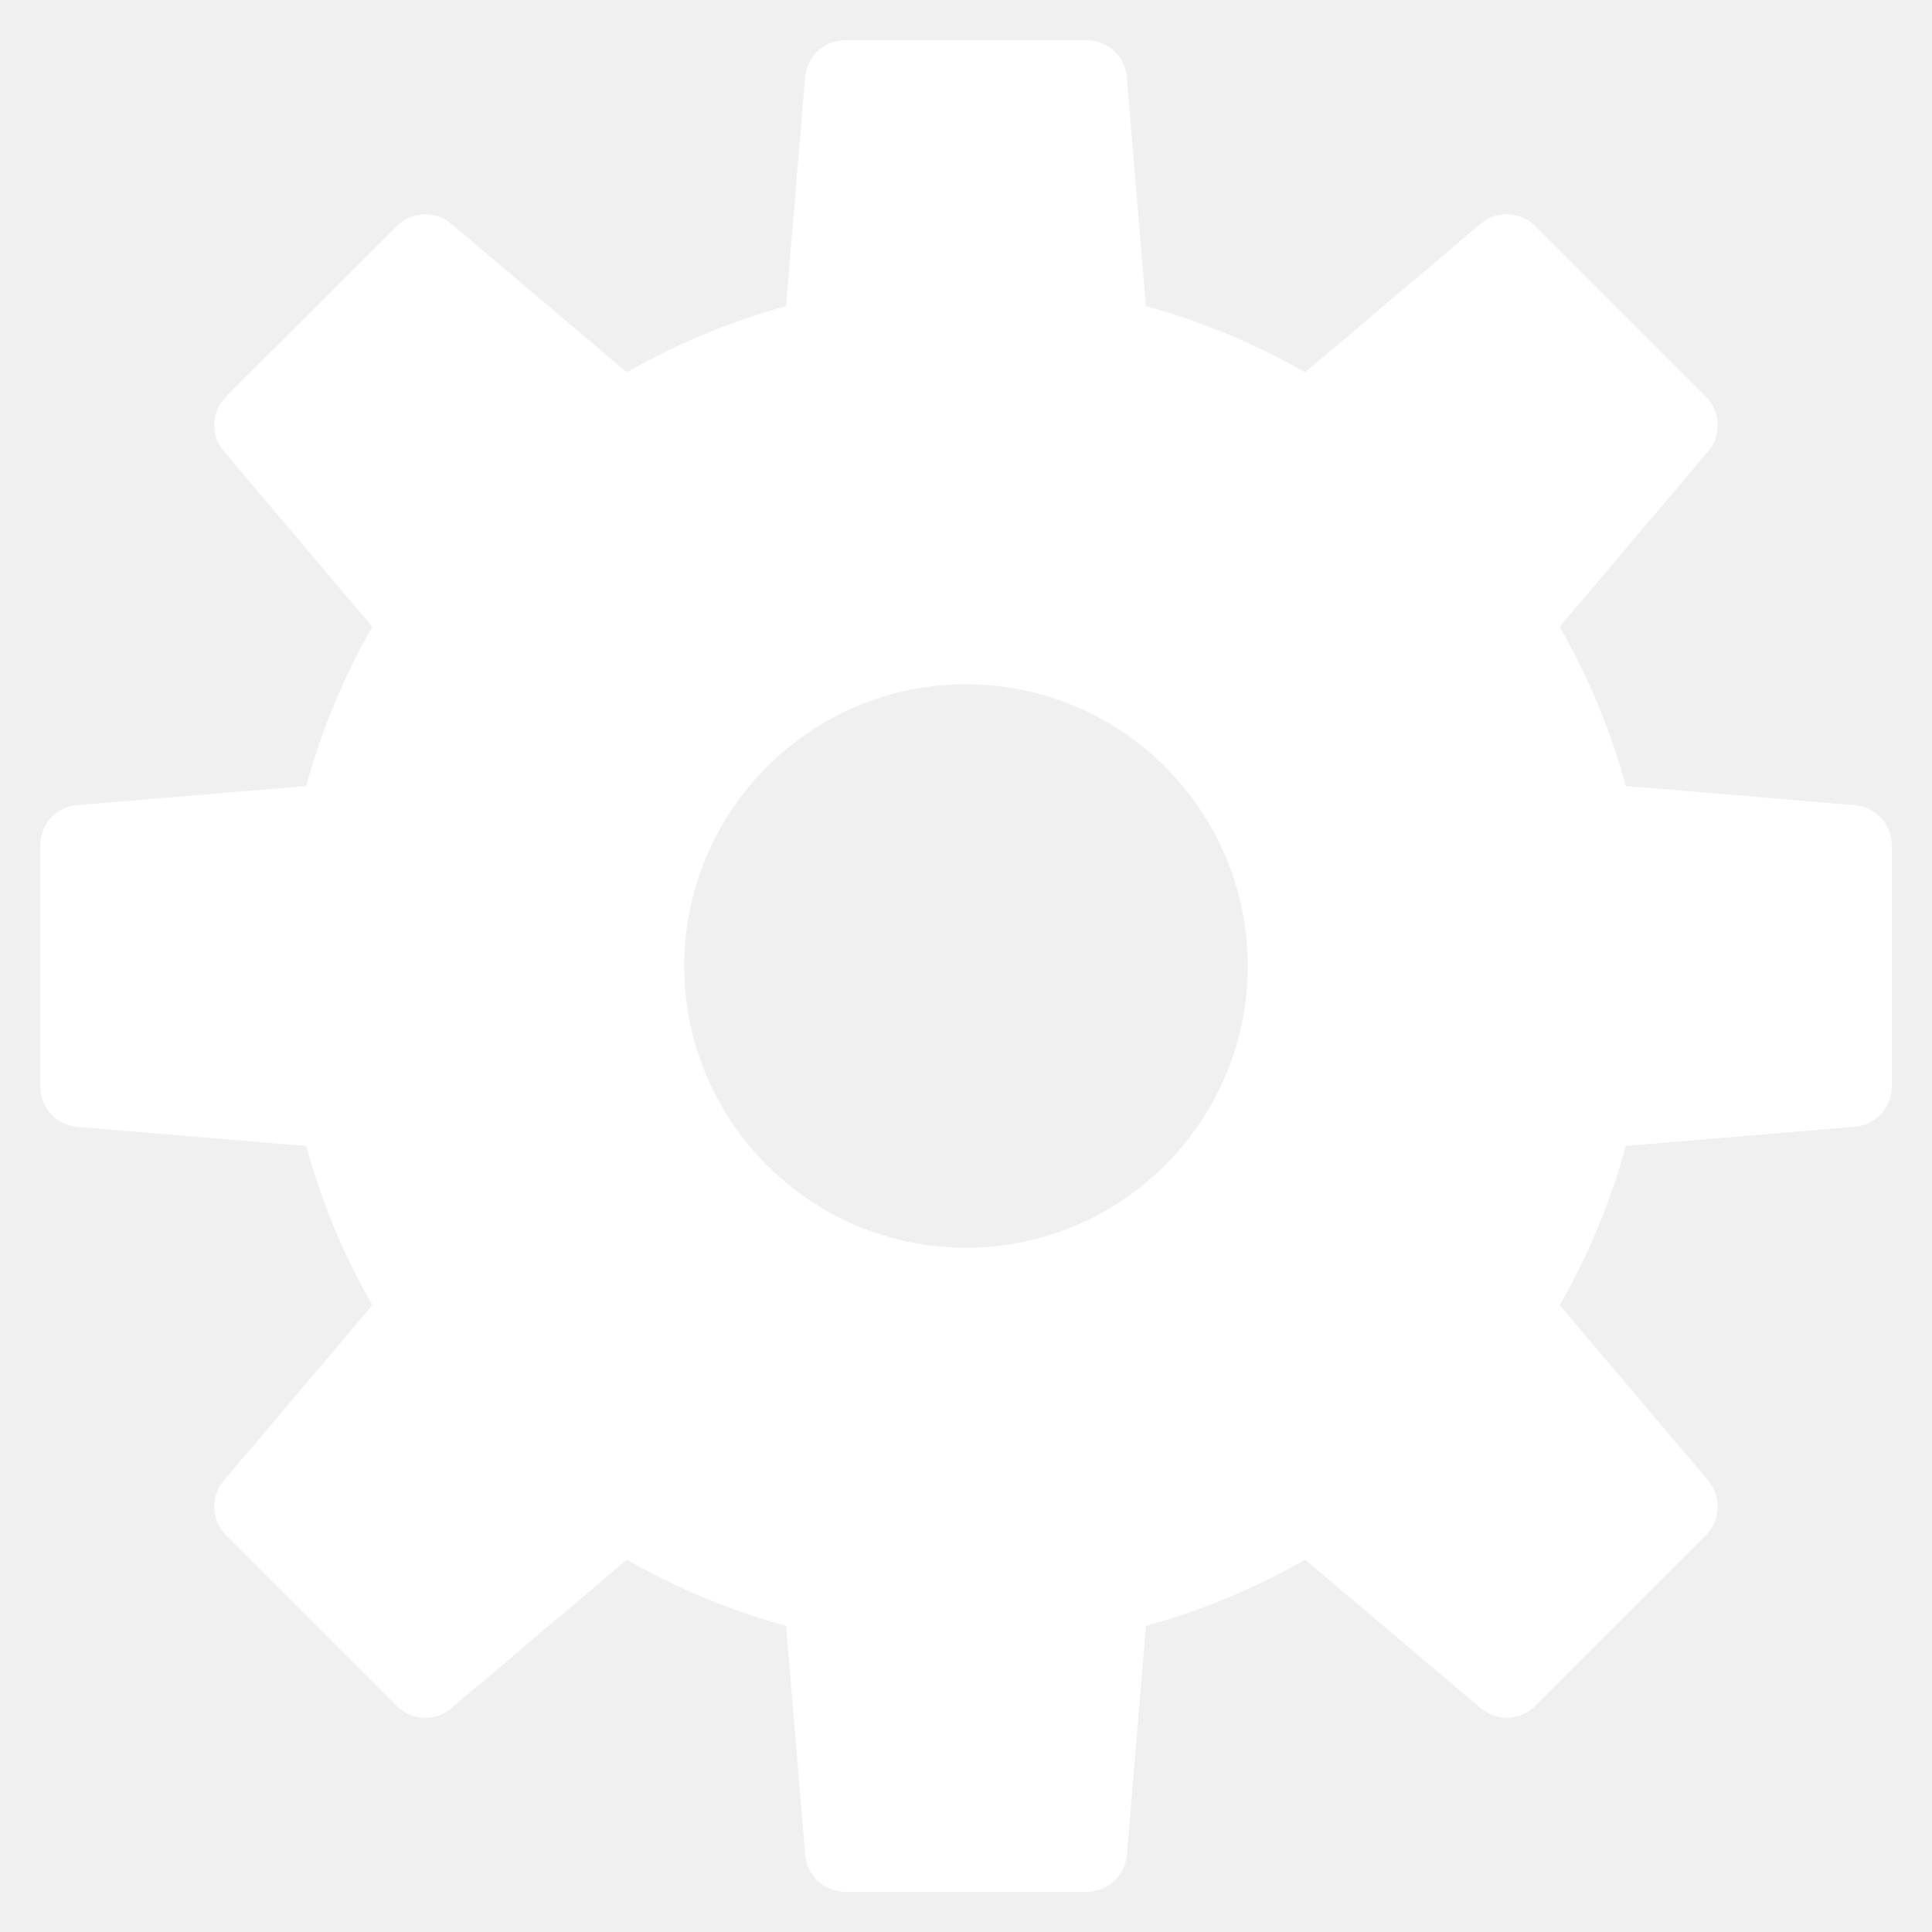
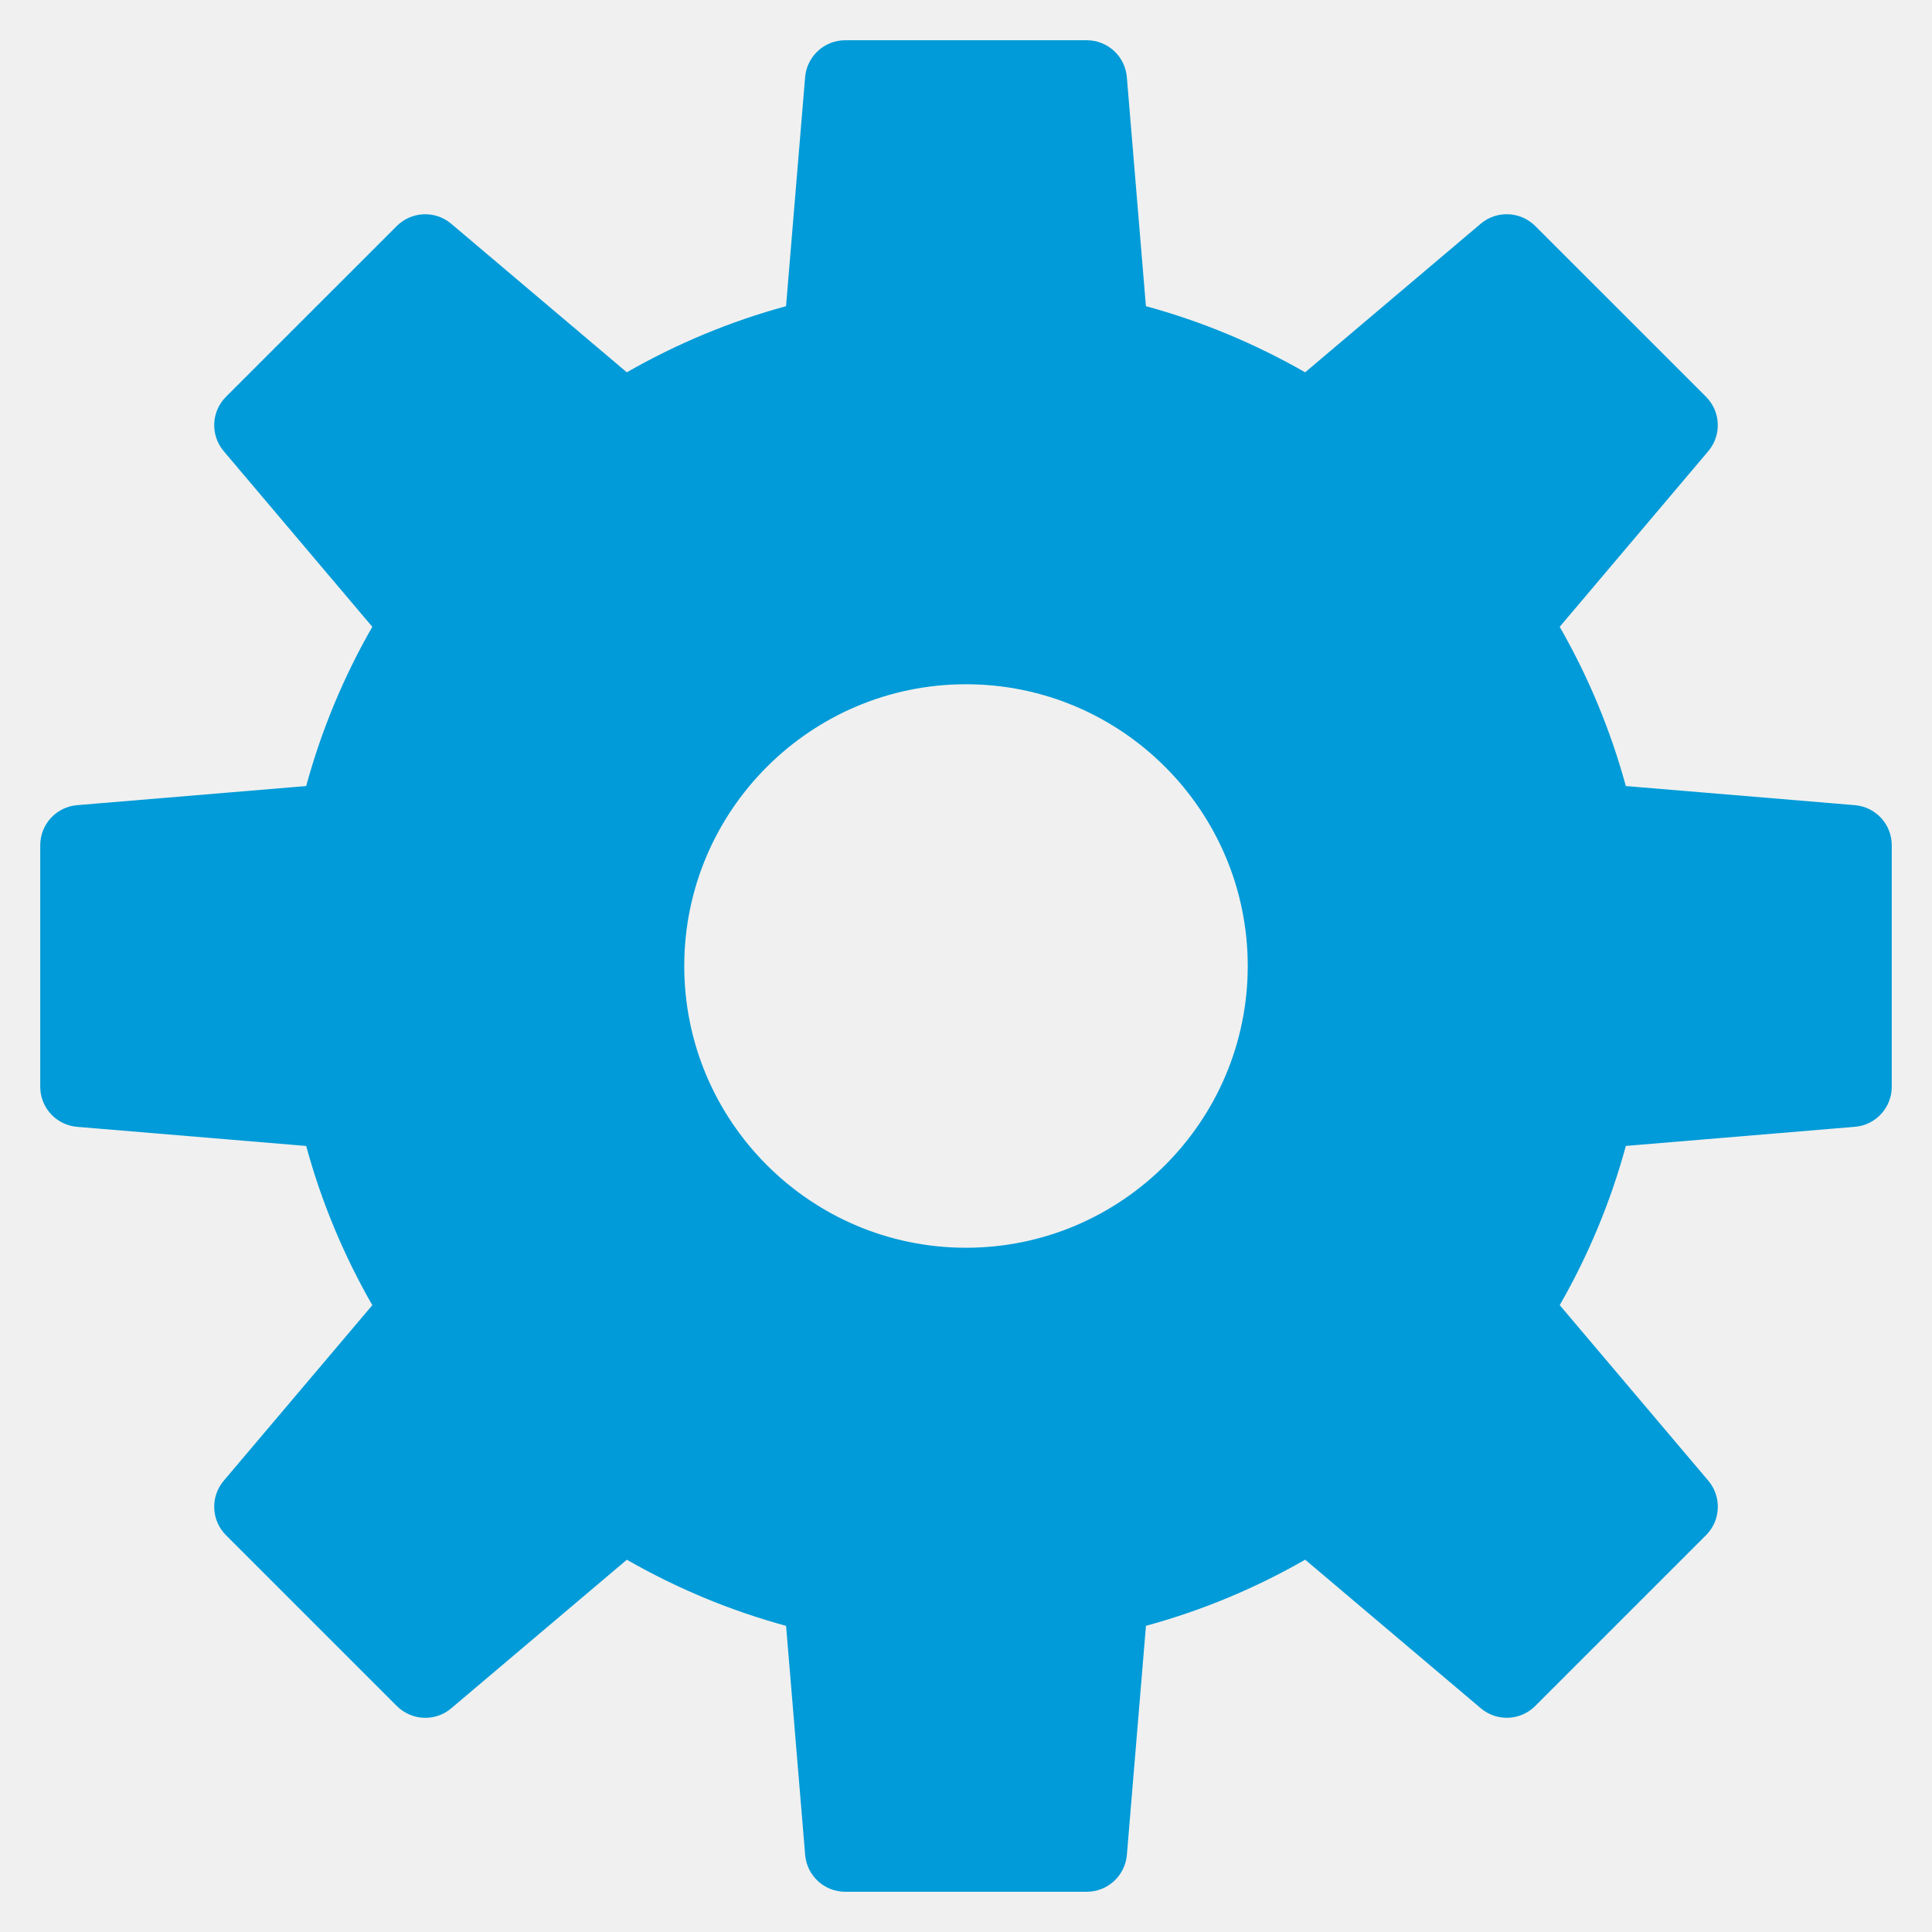
<svg xmlns="http://www.w3.org/2000/svg" x="0px" y="0px" width="48px" height="48px" viewBox="0 0 48 48">
  <g transform="translate(0, 0)">
-     <path fill="#ffffff" d="M46.083,20.004l-5.69-0.475c-0.376-1.381-0.927-2.707-1.643-3.956l3.691-4.363  c0.336-0.396,0.312-0.985-0.056-1.353l-4.243-4.242c-0.367-0.366-0.956-0.393-1.353-0.057L32.426,9.25  c-1.25-0.716-2.576-1.267-3.956-1.643l-0.474-5.69C27.953,1.398,27.52,1,27,1h-6c-0.52,0-0.953,0.398-0.997,0.917l-0.474,5.69  c-1.38,0.376-2.706,0.927-3.956,1.643l-4.363-3.691c-0.396-0.336-0.985-0.31-1.353,0.057L5.615,9.857  c-0.368,0.367-0.392,0.956-0.056,1.353l3.691,4.363c-0.717,1.25-1.267,2.576-1.643,3.956l-5.69,0.475C1.399,20.047,1,20.479,1,21v6  c0,0.521,0.399,0.953,0.917,0.996l5.69,0.475c0.376,1.381,0.927,2.707,1.643,3.956l-3.691,4.361  c-0.336,0.397-0.312,0.985,0.056,1.354l4.243,4.243c0.368,0.367,0.957,0.394,1.353,0.057l4.363-3.691  c1.25,0.716,2.576,1.267,3.956,1.643l0.474,5.69C20.047,46.602,20.48,47,21,47h6c0.52,0,0.953-0.398,0.997-0.917l0.474-5.69  c1.38-0.376,2.706-0.927,3.956-1.643l4.363,3.691c0.397,0.337,0.986,0.311,1.353-0.057l4.243-4.243  c0.368-0.368,0.392-0.956,0.056-1.354l-3.691-4.361c0.716-1.249,1.267-2.575,1.643-3.956l5.69-0.475C46.601,27.953,47,27.521,47,27  v-6C47,20.479,46.601,20.047,46.083,20.004z M24,31c-3.86,0-7-3.141-7-7s3.14-7,7-7s7,3.141,7,7S27.86,31,24,31z" />
+     <path fill="#009bd8" d="M46.083,20.004l-5.69-0.475c-0.376-1.381-0.927-2.707-1.643-3.956l3.691-4.363  c0.336-0.396,0.312-0.985-0.056-1.353l-4.243-4.242c-0.367-0.366-0.956-0.393-1.353-0.057L32.426,9.25  c-1.25-0.716-2.576-1.267-3.956-1.643l-0.474-5.69C27.953,1.398,27.52,1,27,1h-6c-0.52,0-0.953,0.398-0.997,0.917l-0.474,5.69  c-1.38,0.376-2.706,0.927-3.956,1.643l-4.363-3.691c-0.396-0.336-0.985-0.31-1.353,0.057L5.615,9.857  c-0.368,0.367-0.392,0.956-0.056,1.353l3.691,4.363c-0.717,1.25-1.267,2.576-1.643,3.956l-5.69,0.475C1.399,20.047,1,20.479,1,21v6  c0,0.521,0.399,0.953,0.917,0.996l5.69,0.475c0.376,1.381,0.927,2.707,1.643,3.956l-3.691,4.361  c-0.336,0.397-0.312,0.985,0.056,1.354l4.243,4.243c0.368,0.367,0.957,0.394,1.353,0.057l4.363-3.691  c1.25,0.716,2.576,1.267,3.956,1.643l0.474,5.69C20.047,46.602,20.48,47,21,47h6c0.52,0,0.953-0.398,0.997-0.917l0.474-5.69  c1.38-0.376,2.706-0.927,3.956-1.643l4.363,3.691c0.397,0.337,0.986,0.311,1.353-0.057l4.243-4.243  c0.368-0.368,0.392-0.956,0.056-1.354l-3.691-4.361c0.716-1.249,1.267-2.575,1.643-3.956l5.69-0.475C46.601,27.953,47,27.521,47,27  v-6C47,20.479,46.601,20.047,46.083,20.004z M24,31c-3.86,0-7-3.141-7-7s3.14-7,7-7s7,3.141,7,7S27.86,31,24,31z" />
  </g>
</svg>
